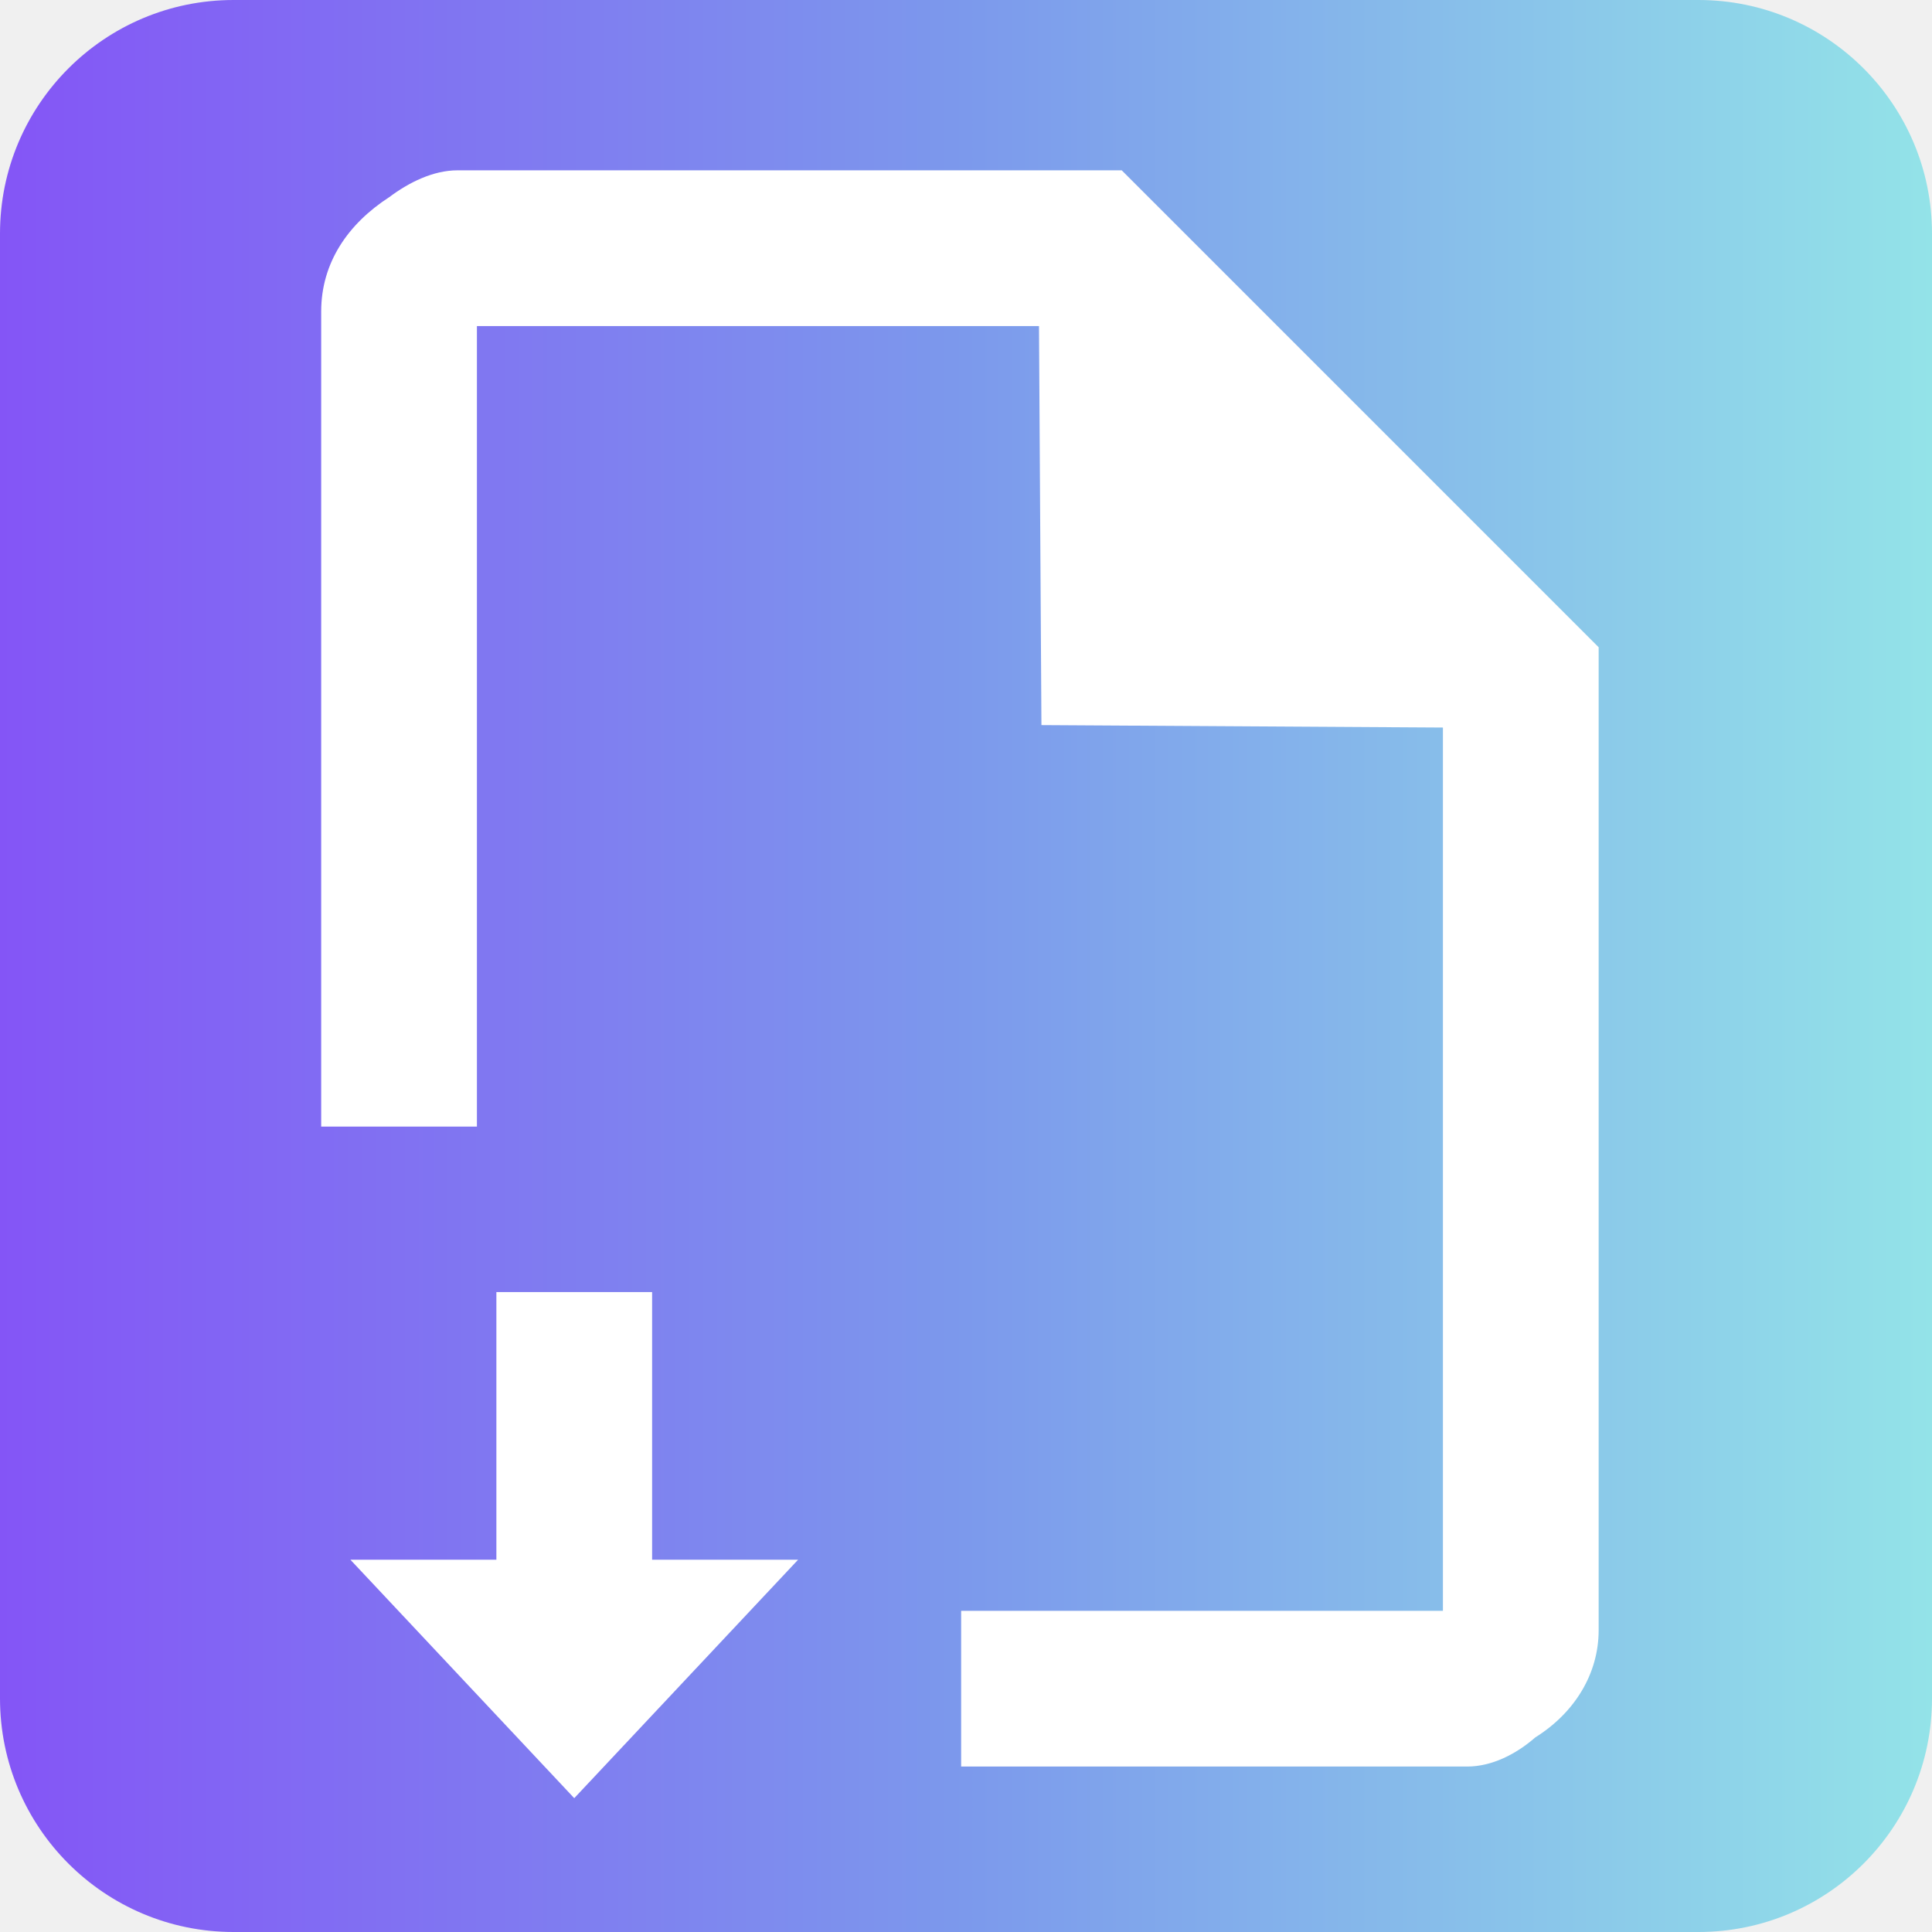
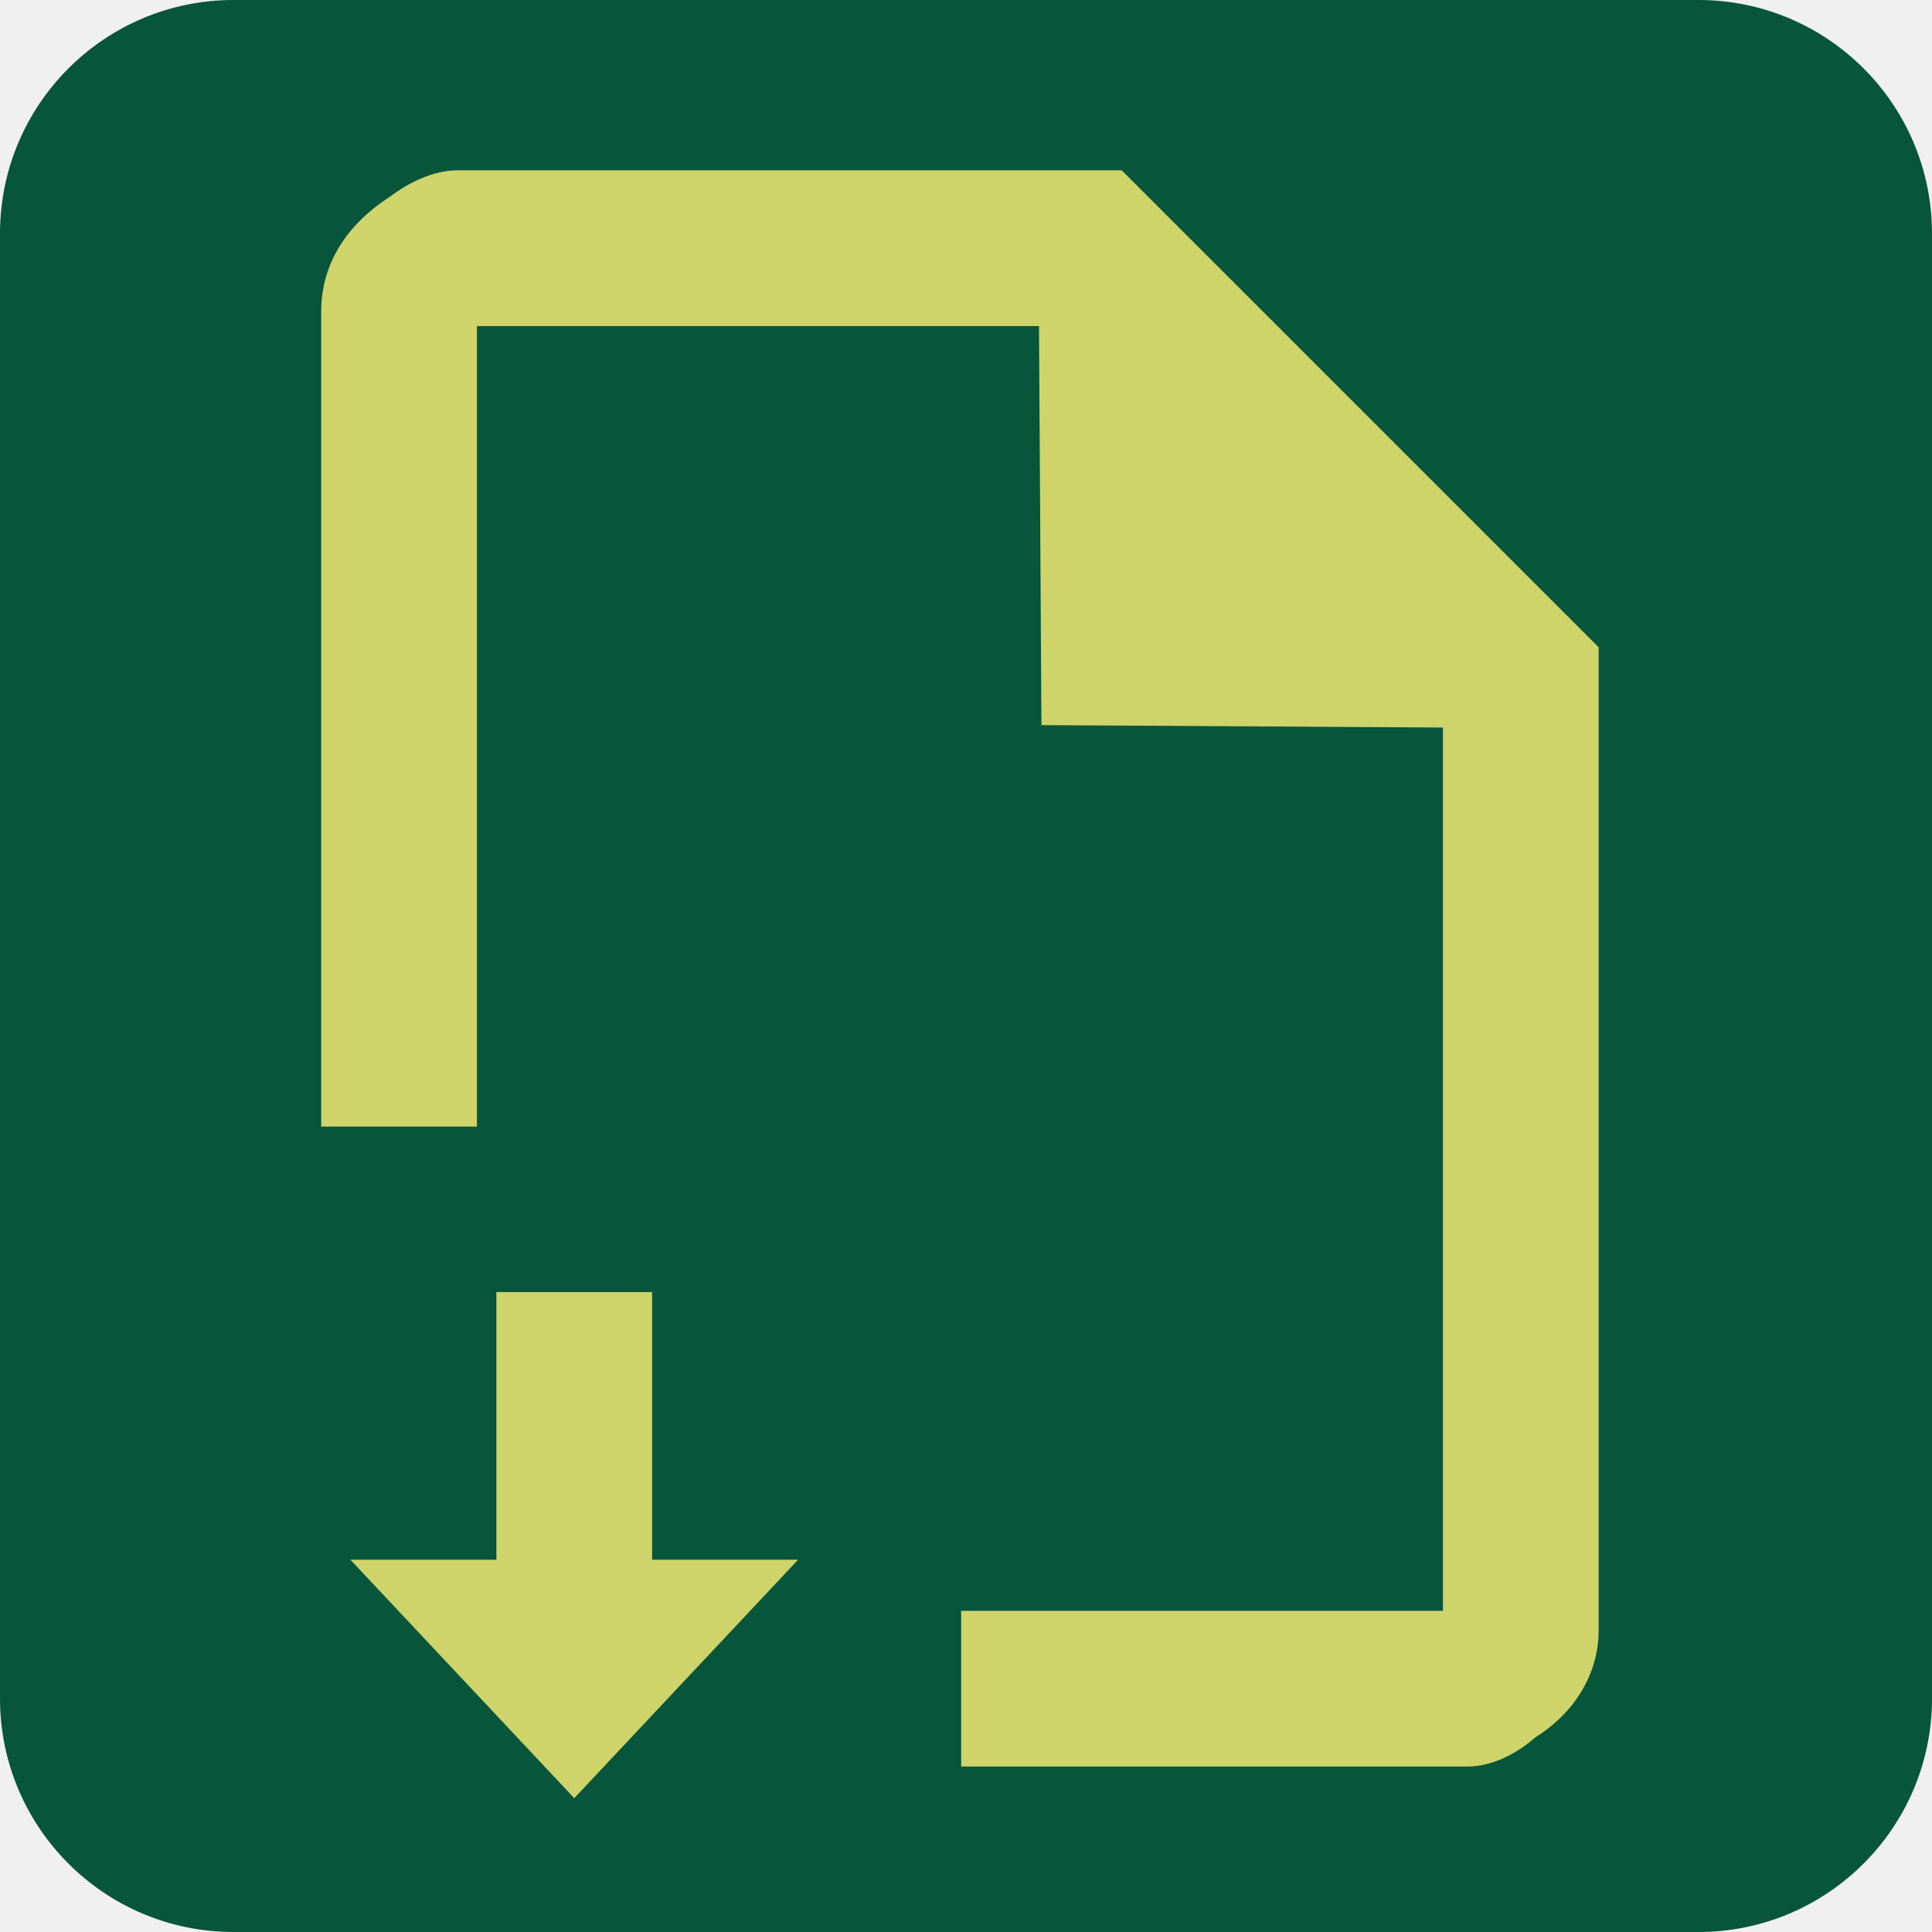
<svg xmlns="http://www.w3.org/2000/svg" viewBox="0 0 794 794" role="img" aria-label="Data builder icon">
-   <defs>
-     <linearGradient id="bg-gradient" x1="0" y1="0" x2="794" y2="0" gradientUnits="userSpaceOnUse">
-       <stop offset="0" stop-color="#8455F6" />
-       <stop offset="0.5" stop-color="#7C99EC" />
-       <stop offset="1" stop-color="#93E3E8" />
-     </linearGradient>
-   </defs>
-   <rect width="794" height="794" rx="96" ry="96" fill="url(#bg-gradient)" />
-   <g fill="#FFFFFF">
+   <rect width="794" height="794" rx="96" ry="96" fill="#07553B" />
+   <g fill="#CED46A">
    <path d="M188 70H461L657 266V670C657 688 647 704 631 714C623 721 613 726 603 726H395V662H593V299L428 298L427 134H196V463H132V128C132 108 143 92 160 81C168 75 178 70 188 70Z" />
    <path d="M204 531H268V641H328L236 739L144 641H204V531Z" />
  </g>
</svg>
